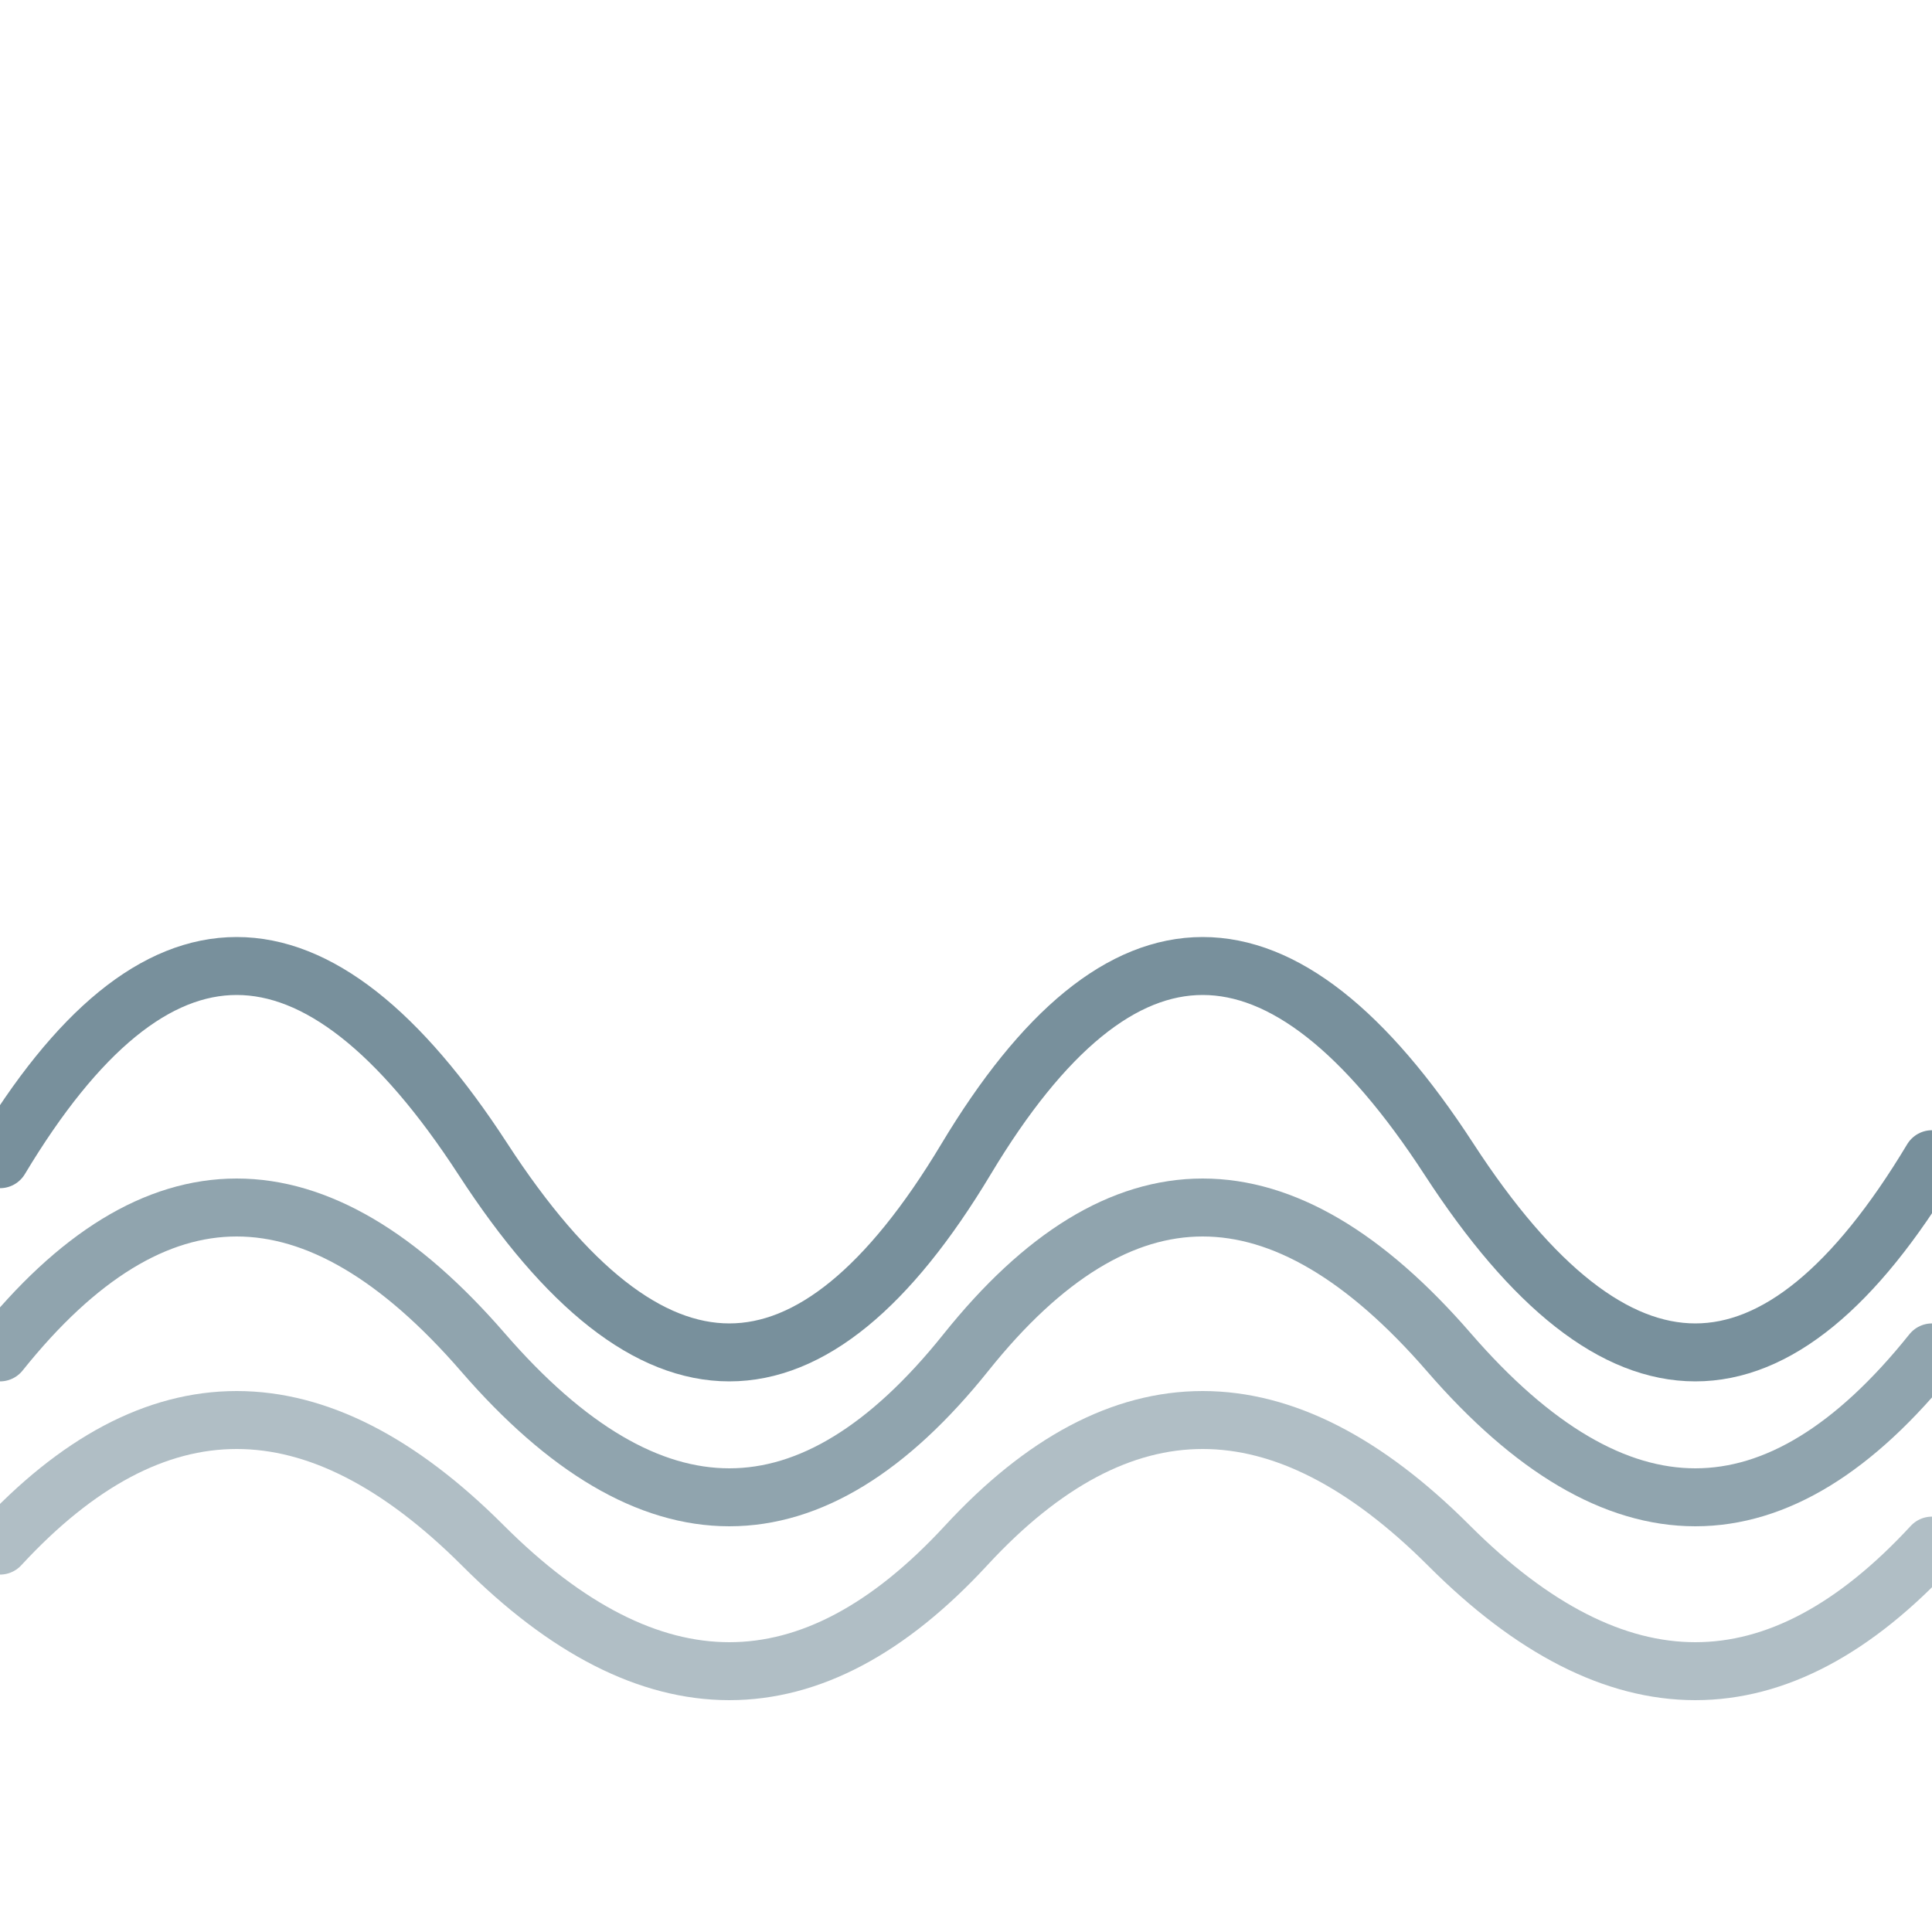
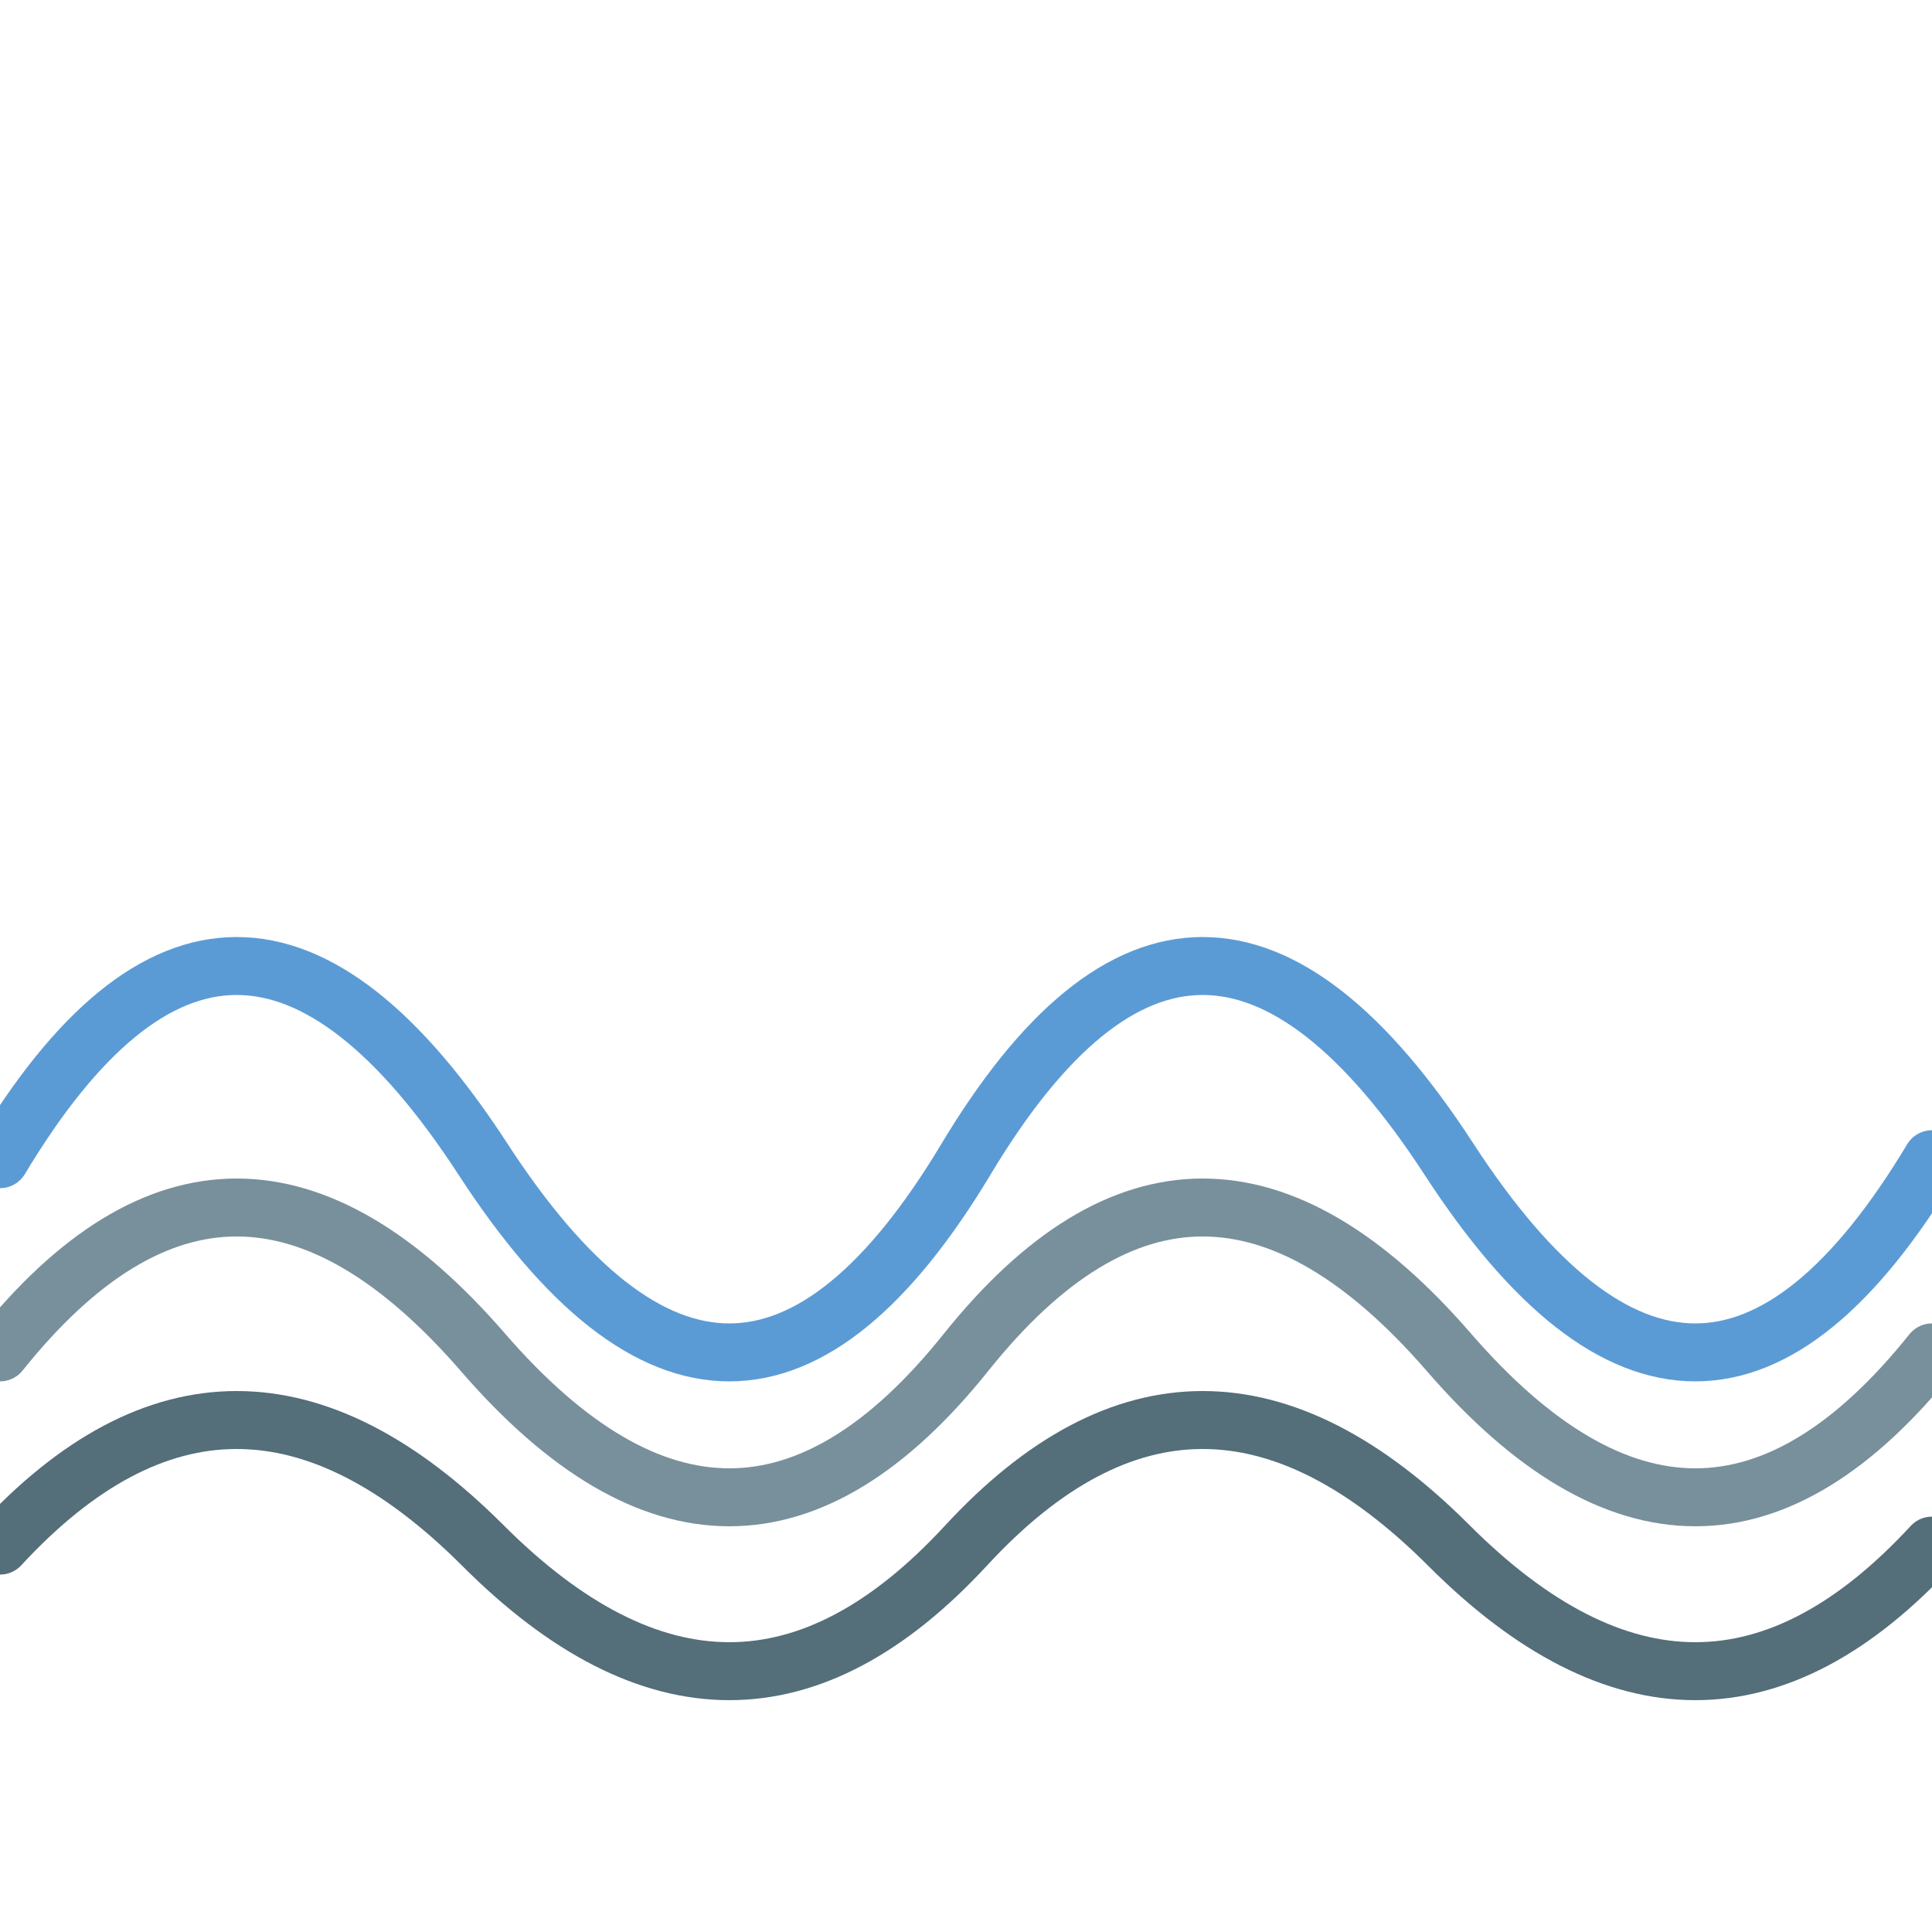
<svg xmlns="http://www.w3.org/2000/svg" viewBox="0 0 100 100" width="100" height="100">
-   <path d="M0 60 Q12 40 25 60 T50 60 T75 60 T100 60" fill="none" stroke="#78909C" stroke-width="3" stroke-linecap="round" />
-   <path d="M0 70 Q12 55 25 70 T50 70 T75 70 T100 70" fill="none" stroke="#90A4AE" stroke-width="3" stroke-linecap="round" />
-   <path d="M0 80 Q12 67 25 80 T50 80 T75 80 T100 80" fill="none" stroke="#B0BEC5" stroke-width="3" stroke-linecap="round" />
+   <path d="M0 60 Q12 40 25 60 T50 60 T75 60 T100 60" fill="none" stroke="#5B9BD5" stroke-width="3" stroke-linecap="round" />
+   <path d="M0 70 Q12 55 25 70 T50 70 T75 70 T100 70" fill="none" stroke="#78909C" stroke-width="3" stroke-linecap="round" />
+   <path d="M0 80 Q12 67 25 80 T50 80 T75 80 T100 80" fill="none" stroke="#546E7A" stroke-width="3" stroke-linecap="round" />
</svg>
